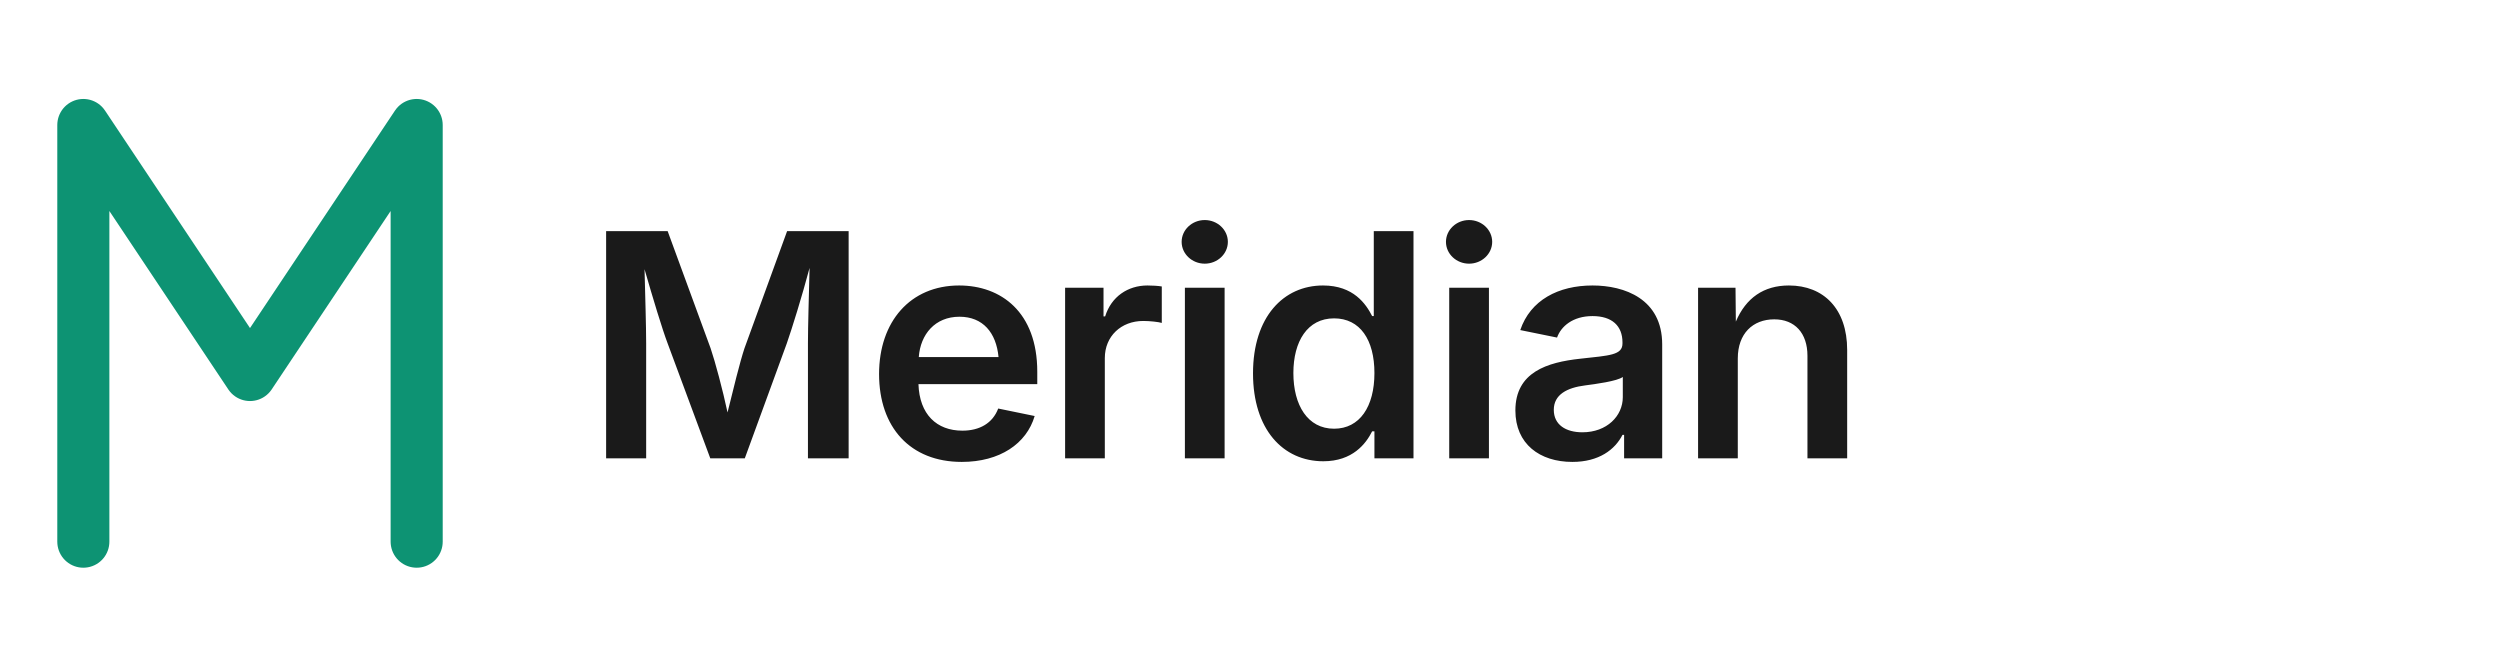
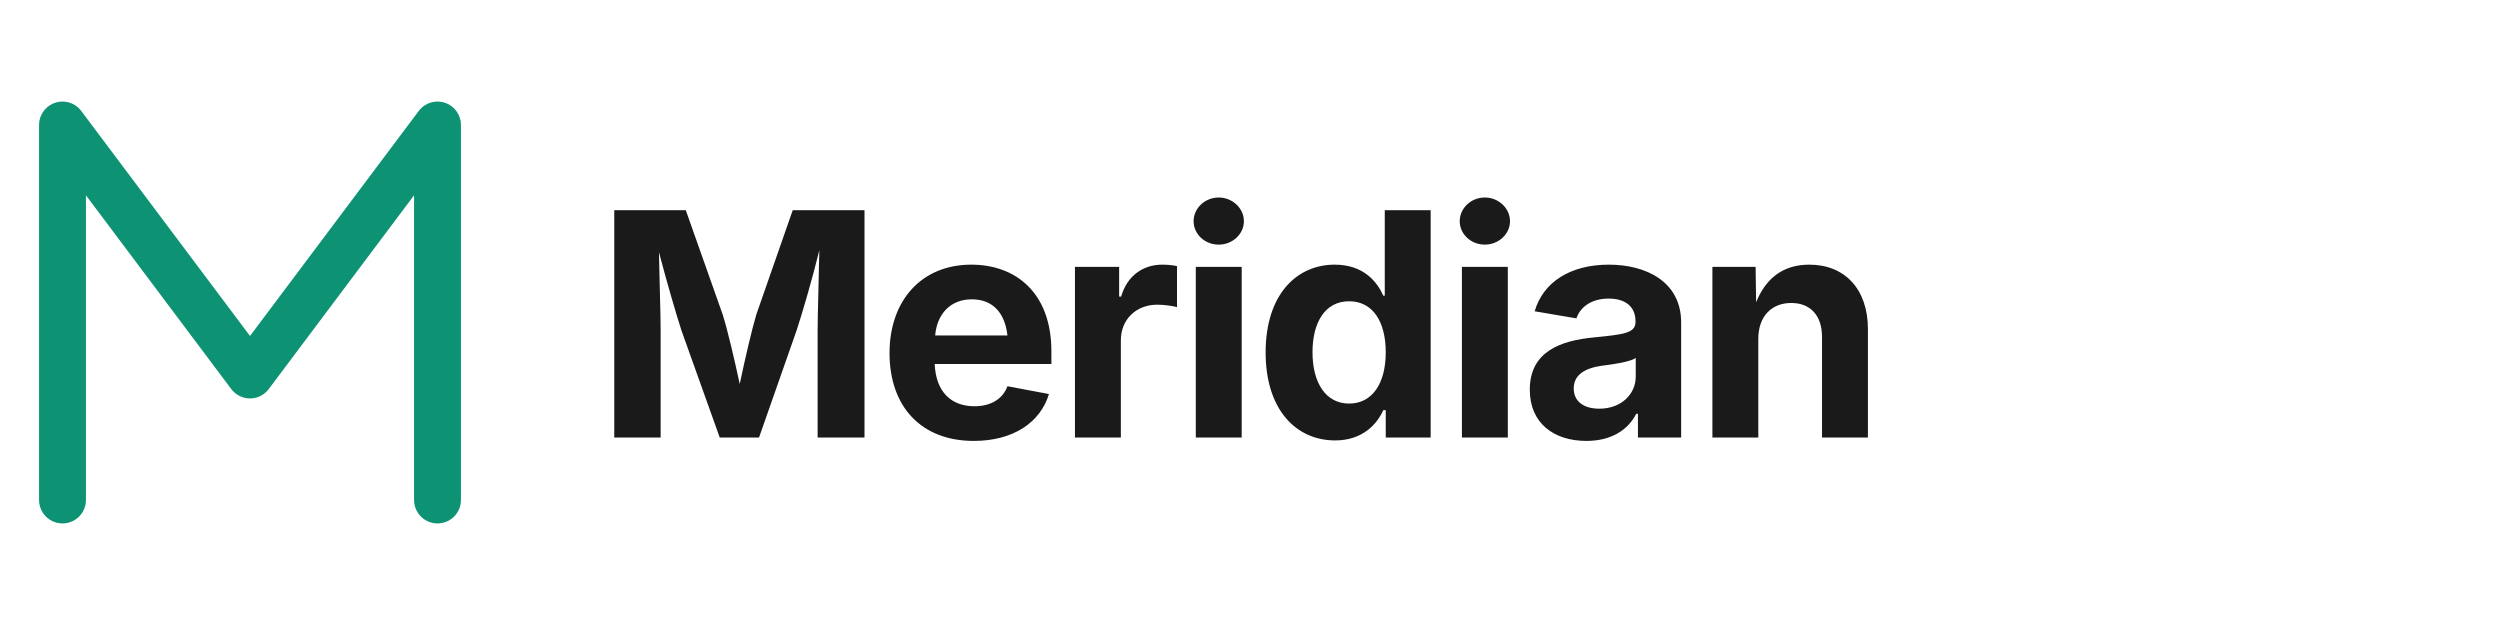
- <svg xmlns="http://www.w3.org/2000/svg" width="120" height="32" viewBox="0 0 120 32" fill="none">
-   <path d="M4 26V6L12 18L20 6V26" stroke="#0D9373" stroke-width="2.5" stroke-linecap="round" stroke-linejoin="round" fill="none" />
-   <text x="28" y="22" font-family="system-ui, -apple-system, sans-serif" font-size="15" font-weight="600" fill="#1a1a1a" letter-spacing="-0.3">Meridian</text>
+ <svg xmlns="http://www.w3.org/2000/svg" width="160" height="40" viewBox="0 0 160 40" fill="none">
+   <path d="M4 32V8L16 24L28 8V32" stroke="#0D9373" stroke-width="3" stroke-linecap="round" stroke-linejoin="round" fill="none" />
+   <text x="38" y="28" font-family="system-ui, -apple-system, sans-serif" font-size="20" font-weight="700" fill="#1a1a1a" letter-spacing="-0.5">Meridian</text>
</svg>
